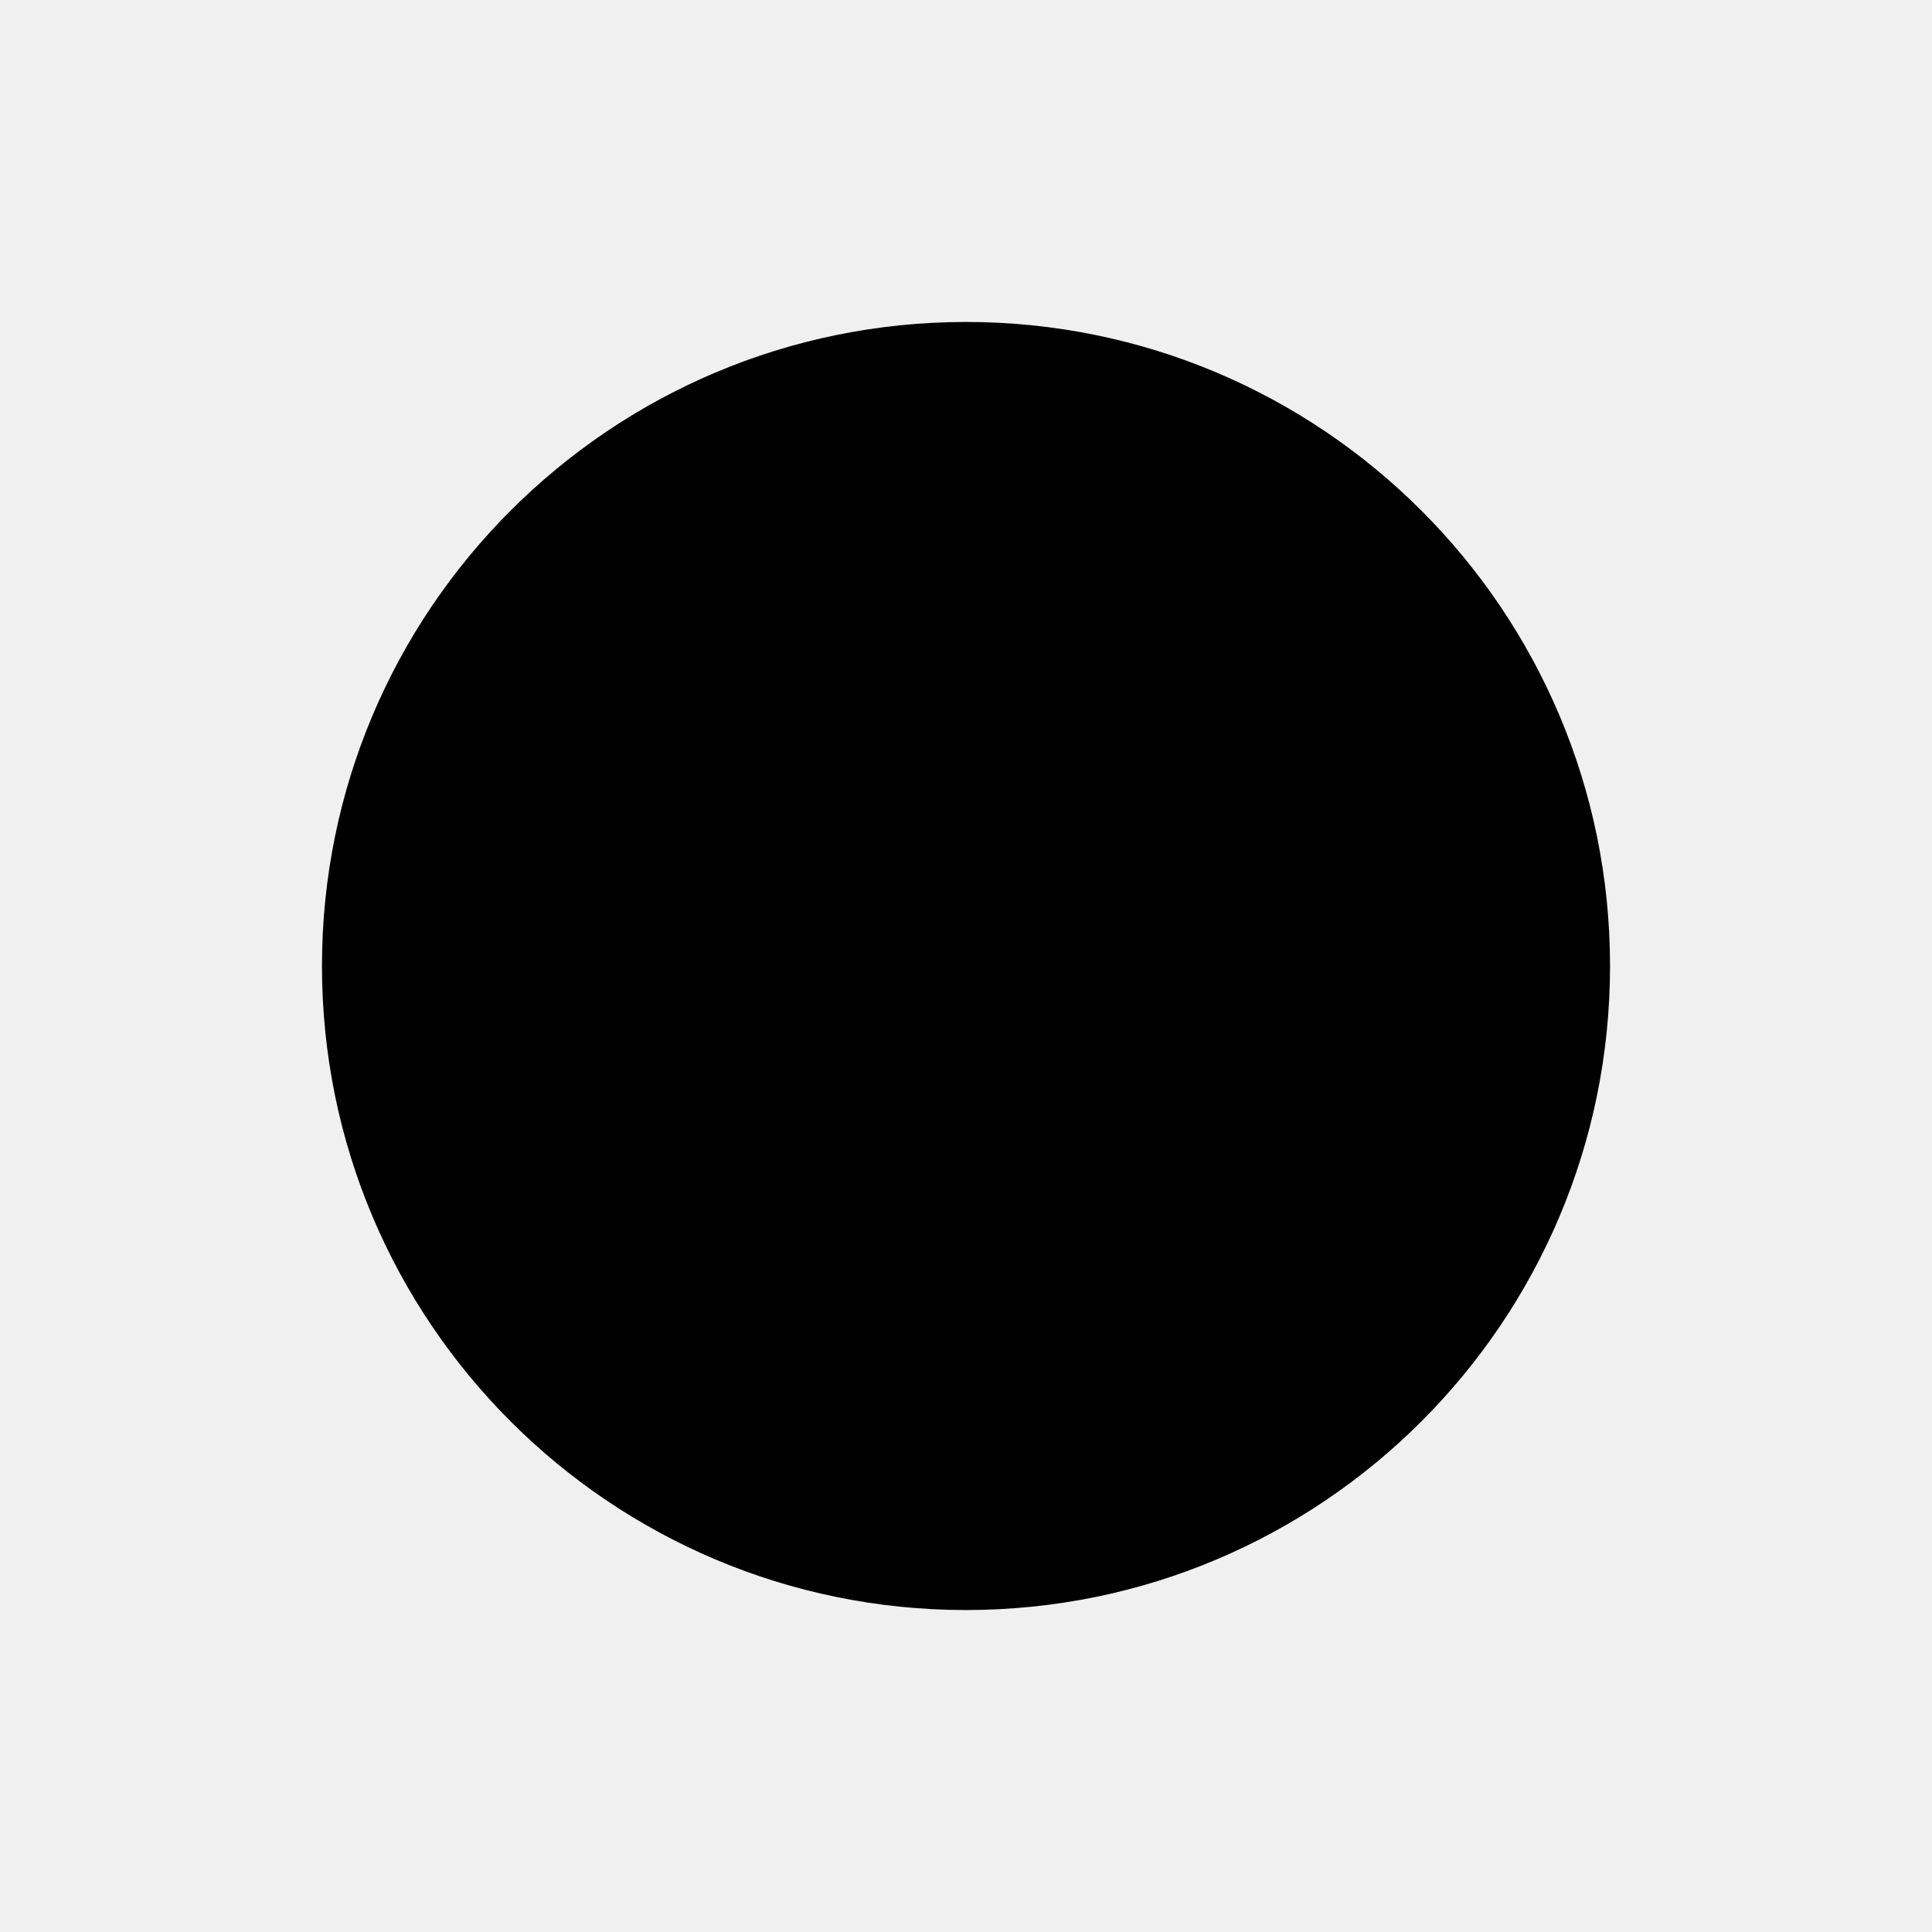
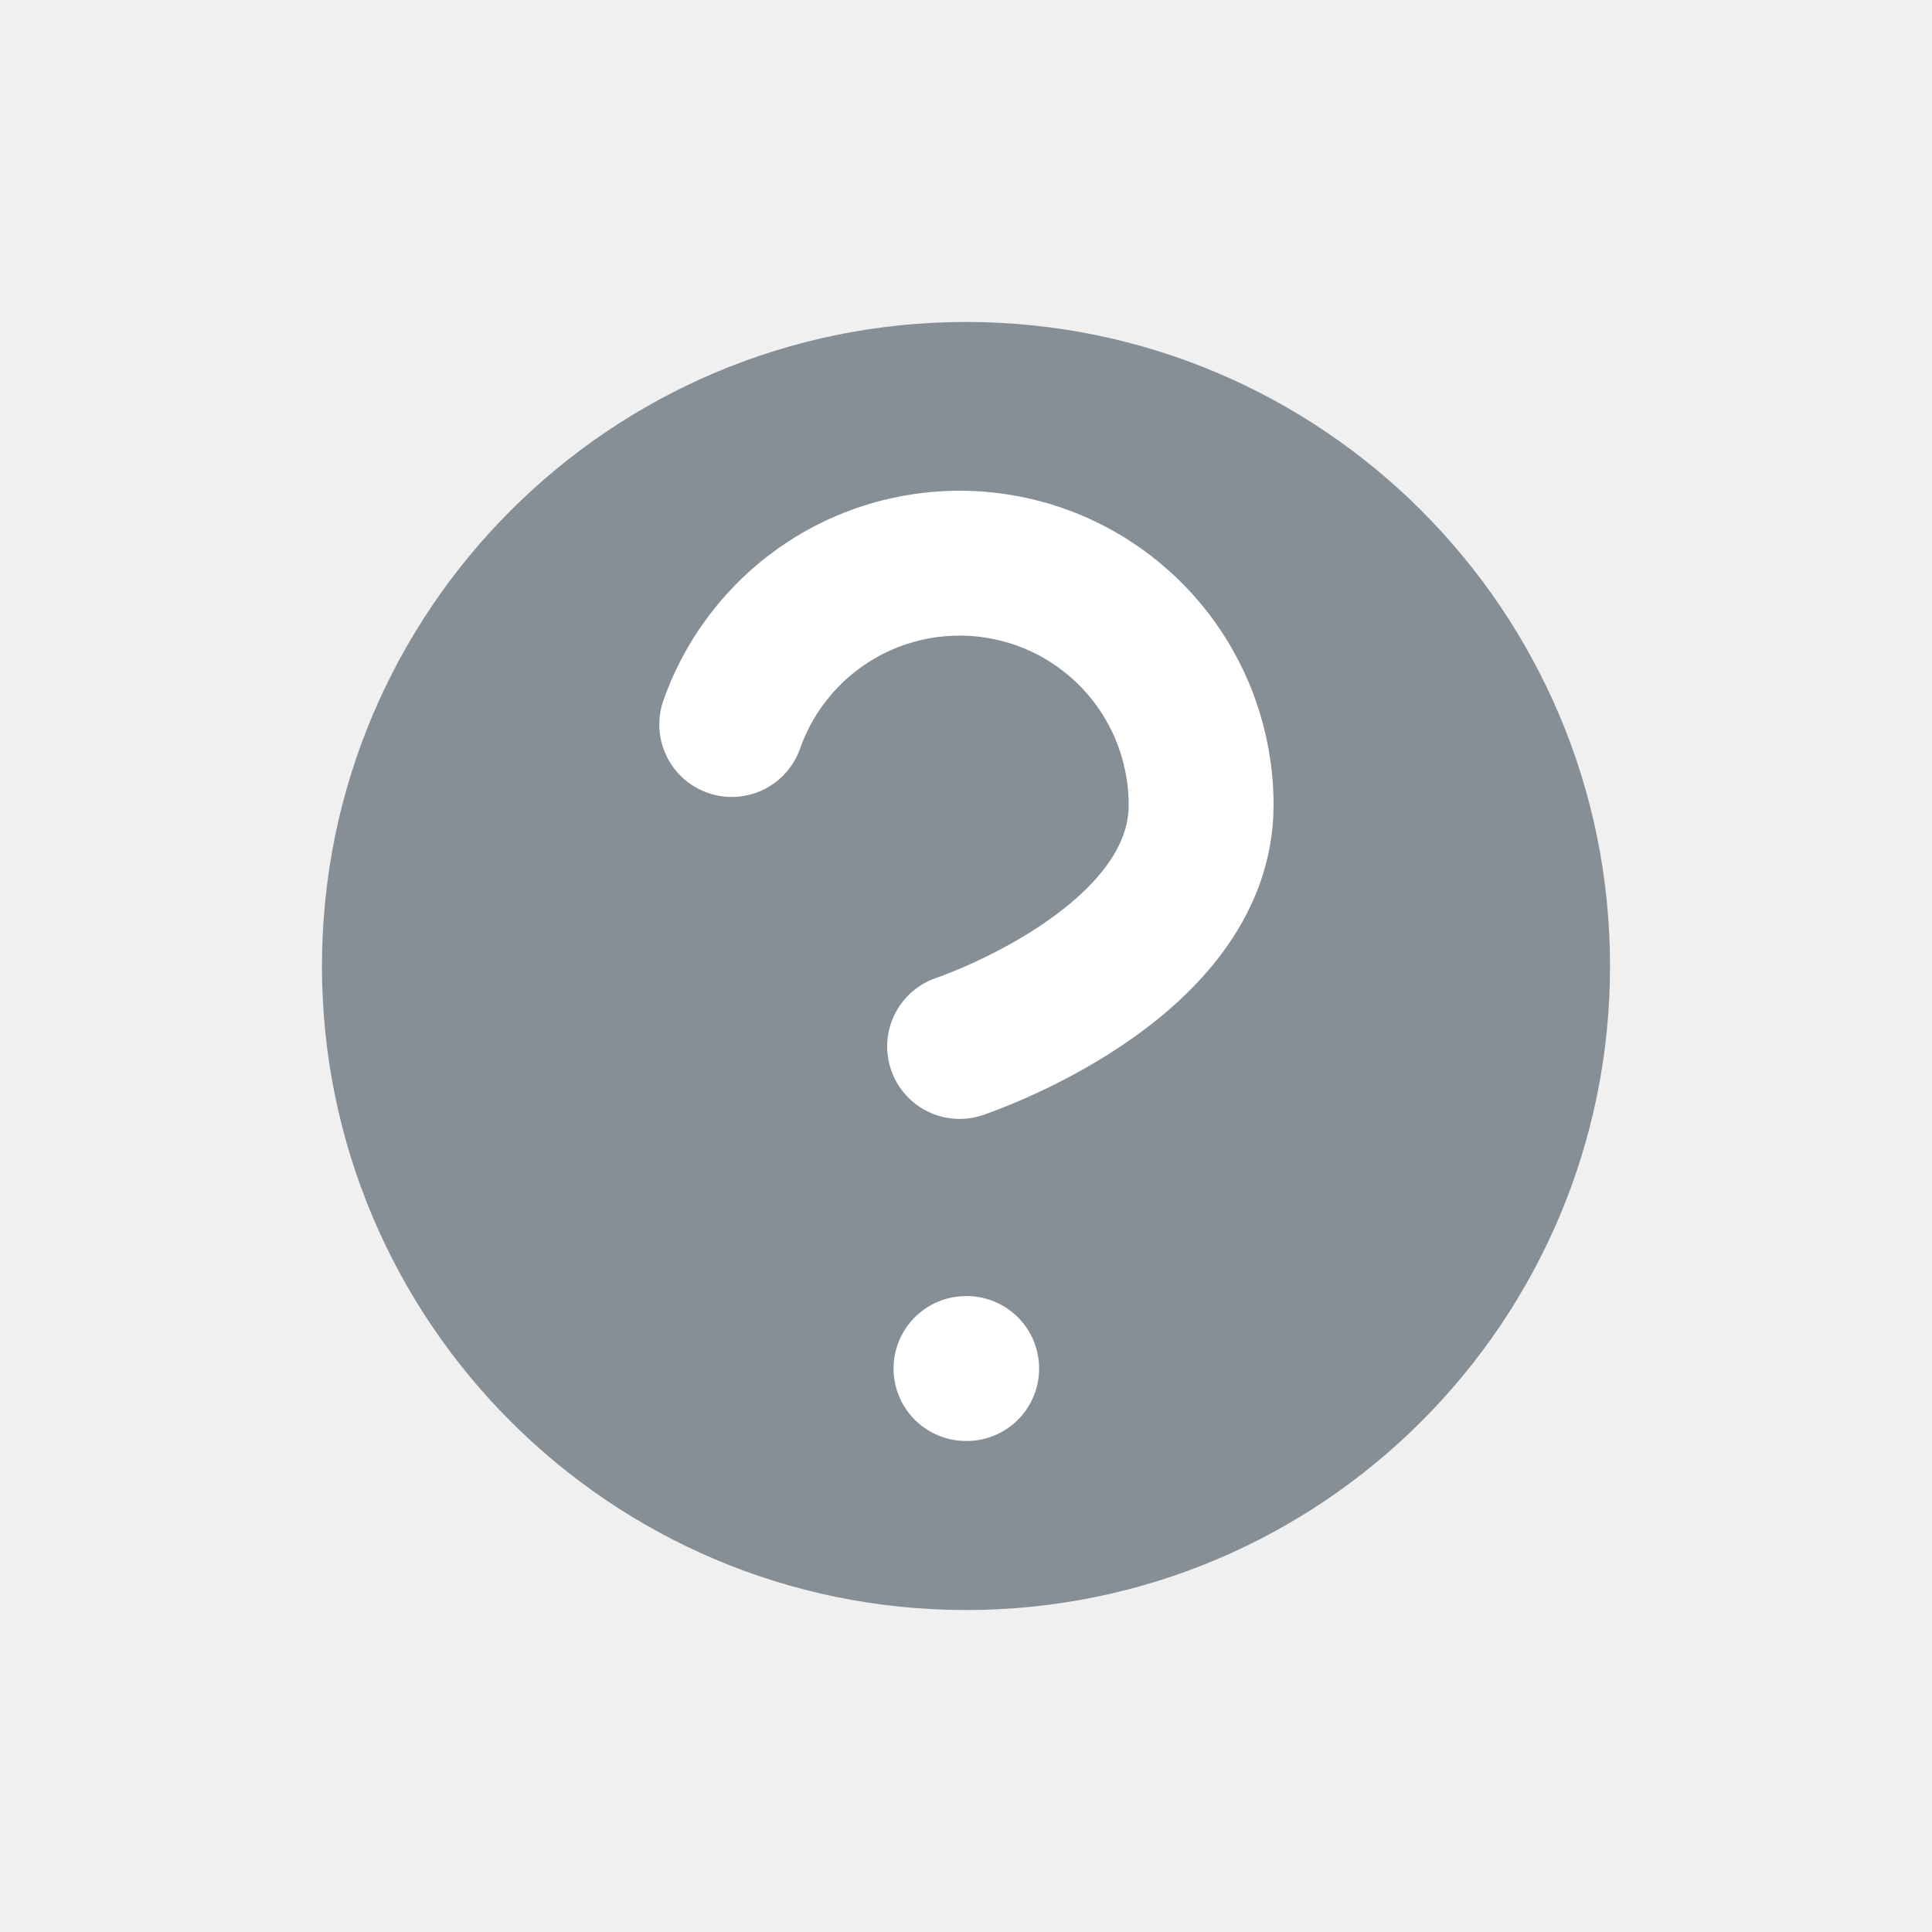
<svg xmlns="http://www.w3.org/2000/svg" width="20" height="20" viewBox="0 0 20 20" fill="none">
-   <path d="M10 16.667C13.682 16.667 16.667 13.682 16.667 10C16.667 6.318 13.682 3.333 10 3.333C6.318 3.333 3.333 6.318 3.333 10C3.333 13.682 6.318 16.667 10 16.667Z" fill="currentColor" />
-   <path d="M7.575 7.5C7.771 6.943 8.158 6.473 8.667 6.174C9.176 5.875 9.774 5.766 10.356 5.866C10.938 5.965 11.466 6.268 11.846 6.72C12.226 7.171 12.434 7.743 12.433 8.333C12.433 10 9.933 10.833 9.933 10.833" stroke="currentColor" stroke-width="1.5" stroke-linecap="round" stroke-linejoin="round" />
-   <path d="M10 14.166H10.007" stroke="currentColor" stroke-width="1.5" stroke-linecap="round" stroke-linejoin="round" />
+   <path d="M10 16.667C13.682 16.667 16.667 13.682 16.667 10C16.667 6.318 13.682 3.333 10 3.333C6.318 3.333 3.333 6.318 3.333 10C3.333 13.682 6.318 16.667 10 16.667Z" fill="#868E96" />
+   <path d="M7.575 7.5C7.771 6.943 8.158 6.473 8.667 6.174C9.176 5.875 9.774 5.766 10.356 5.866C10.938 5.965 11.466 6.268 11.846 6.72C12.226 7.171 12.434 7.743 12.434 8.333C12.434 10 9.934 10.833 9.934 10.833" stroke="white" stroke-width="1.5" stroke-linecap="round" stroke-linejoin="round" />
+   <path d="M10 14.167H10.007" stroke="white" stroke-width="1.5" stroke-linecap="round" stroke-linejoin="round" />
</svg>
